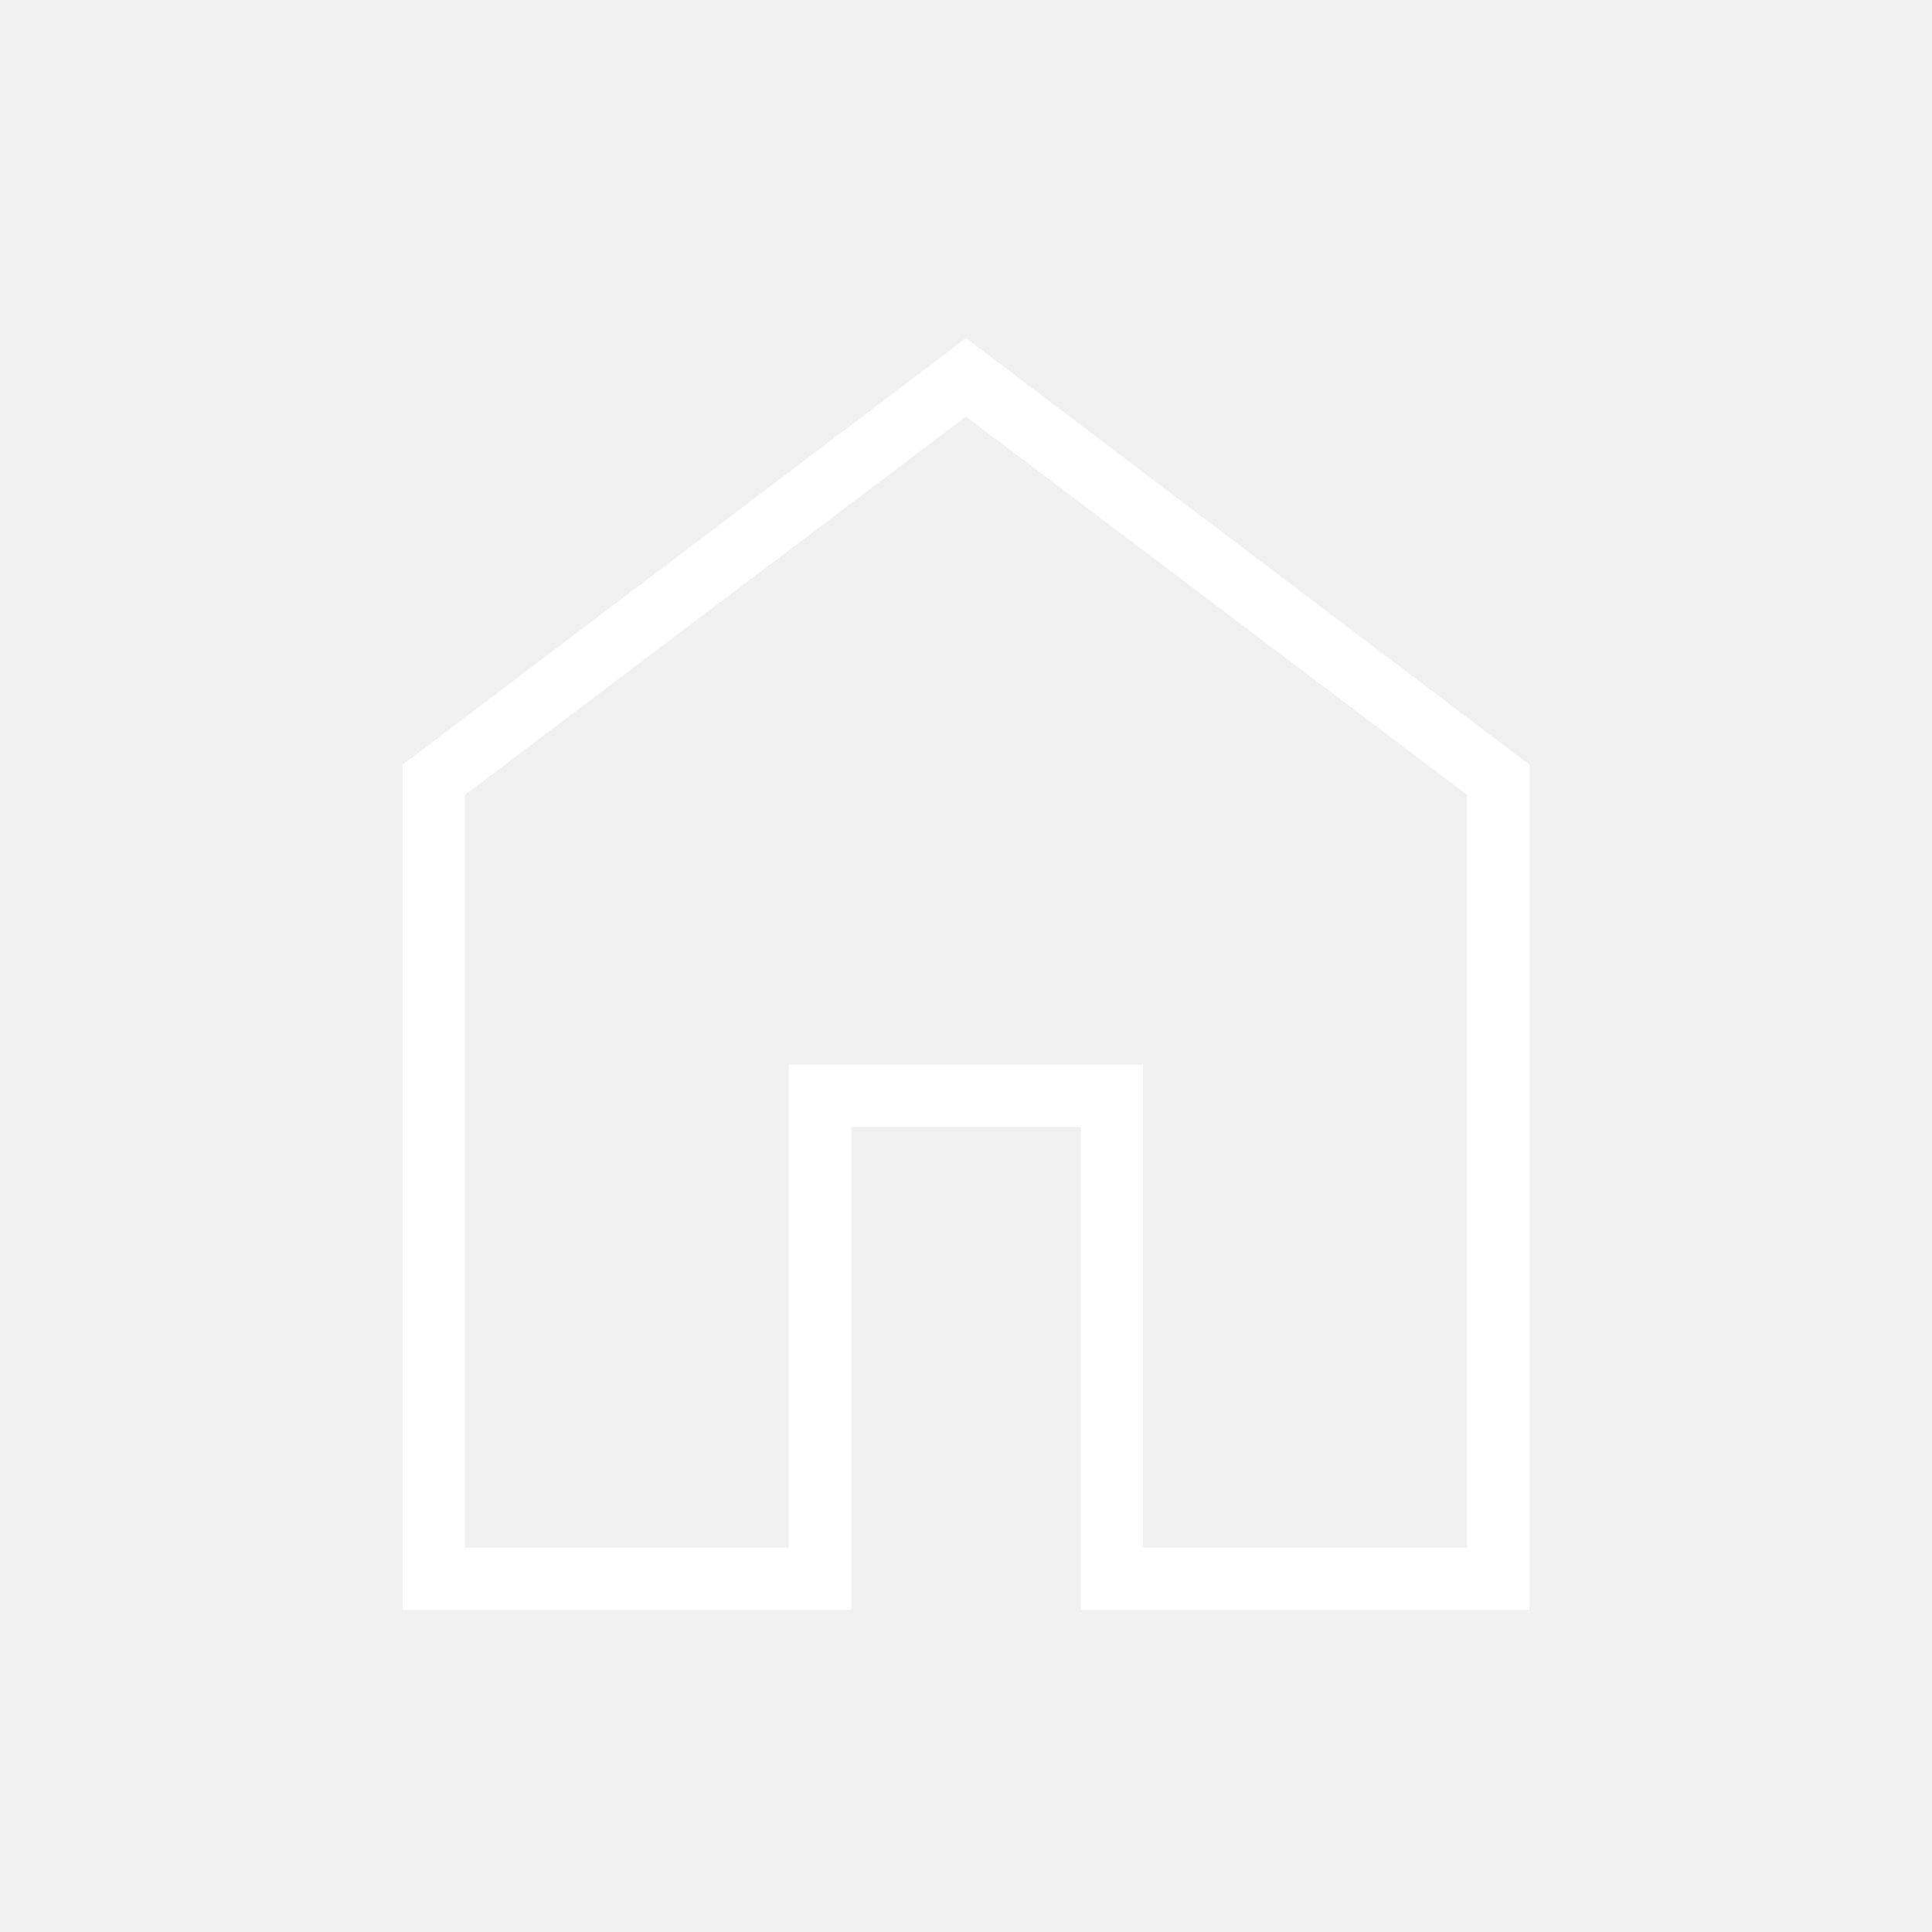
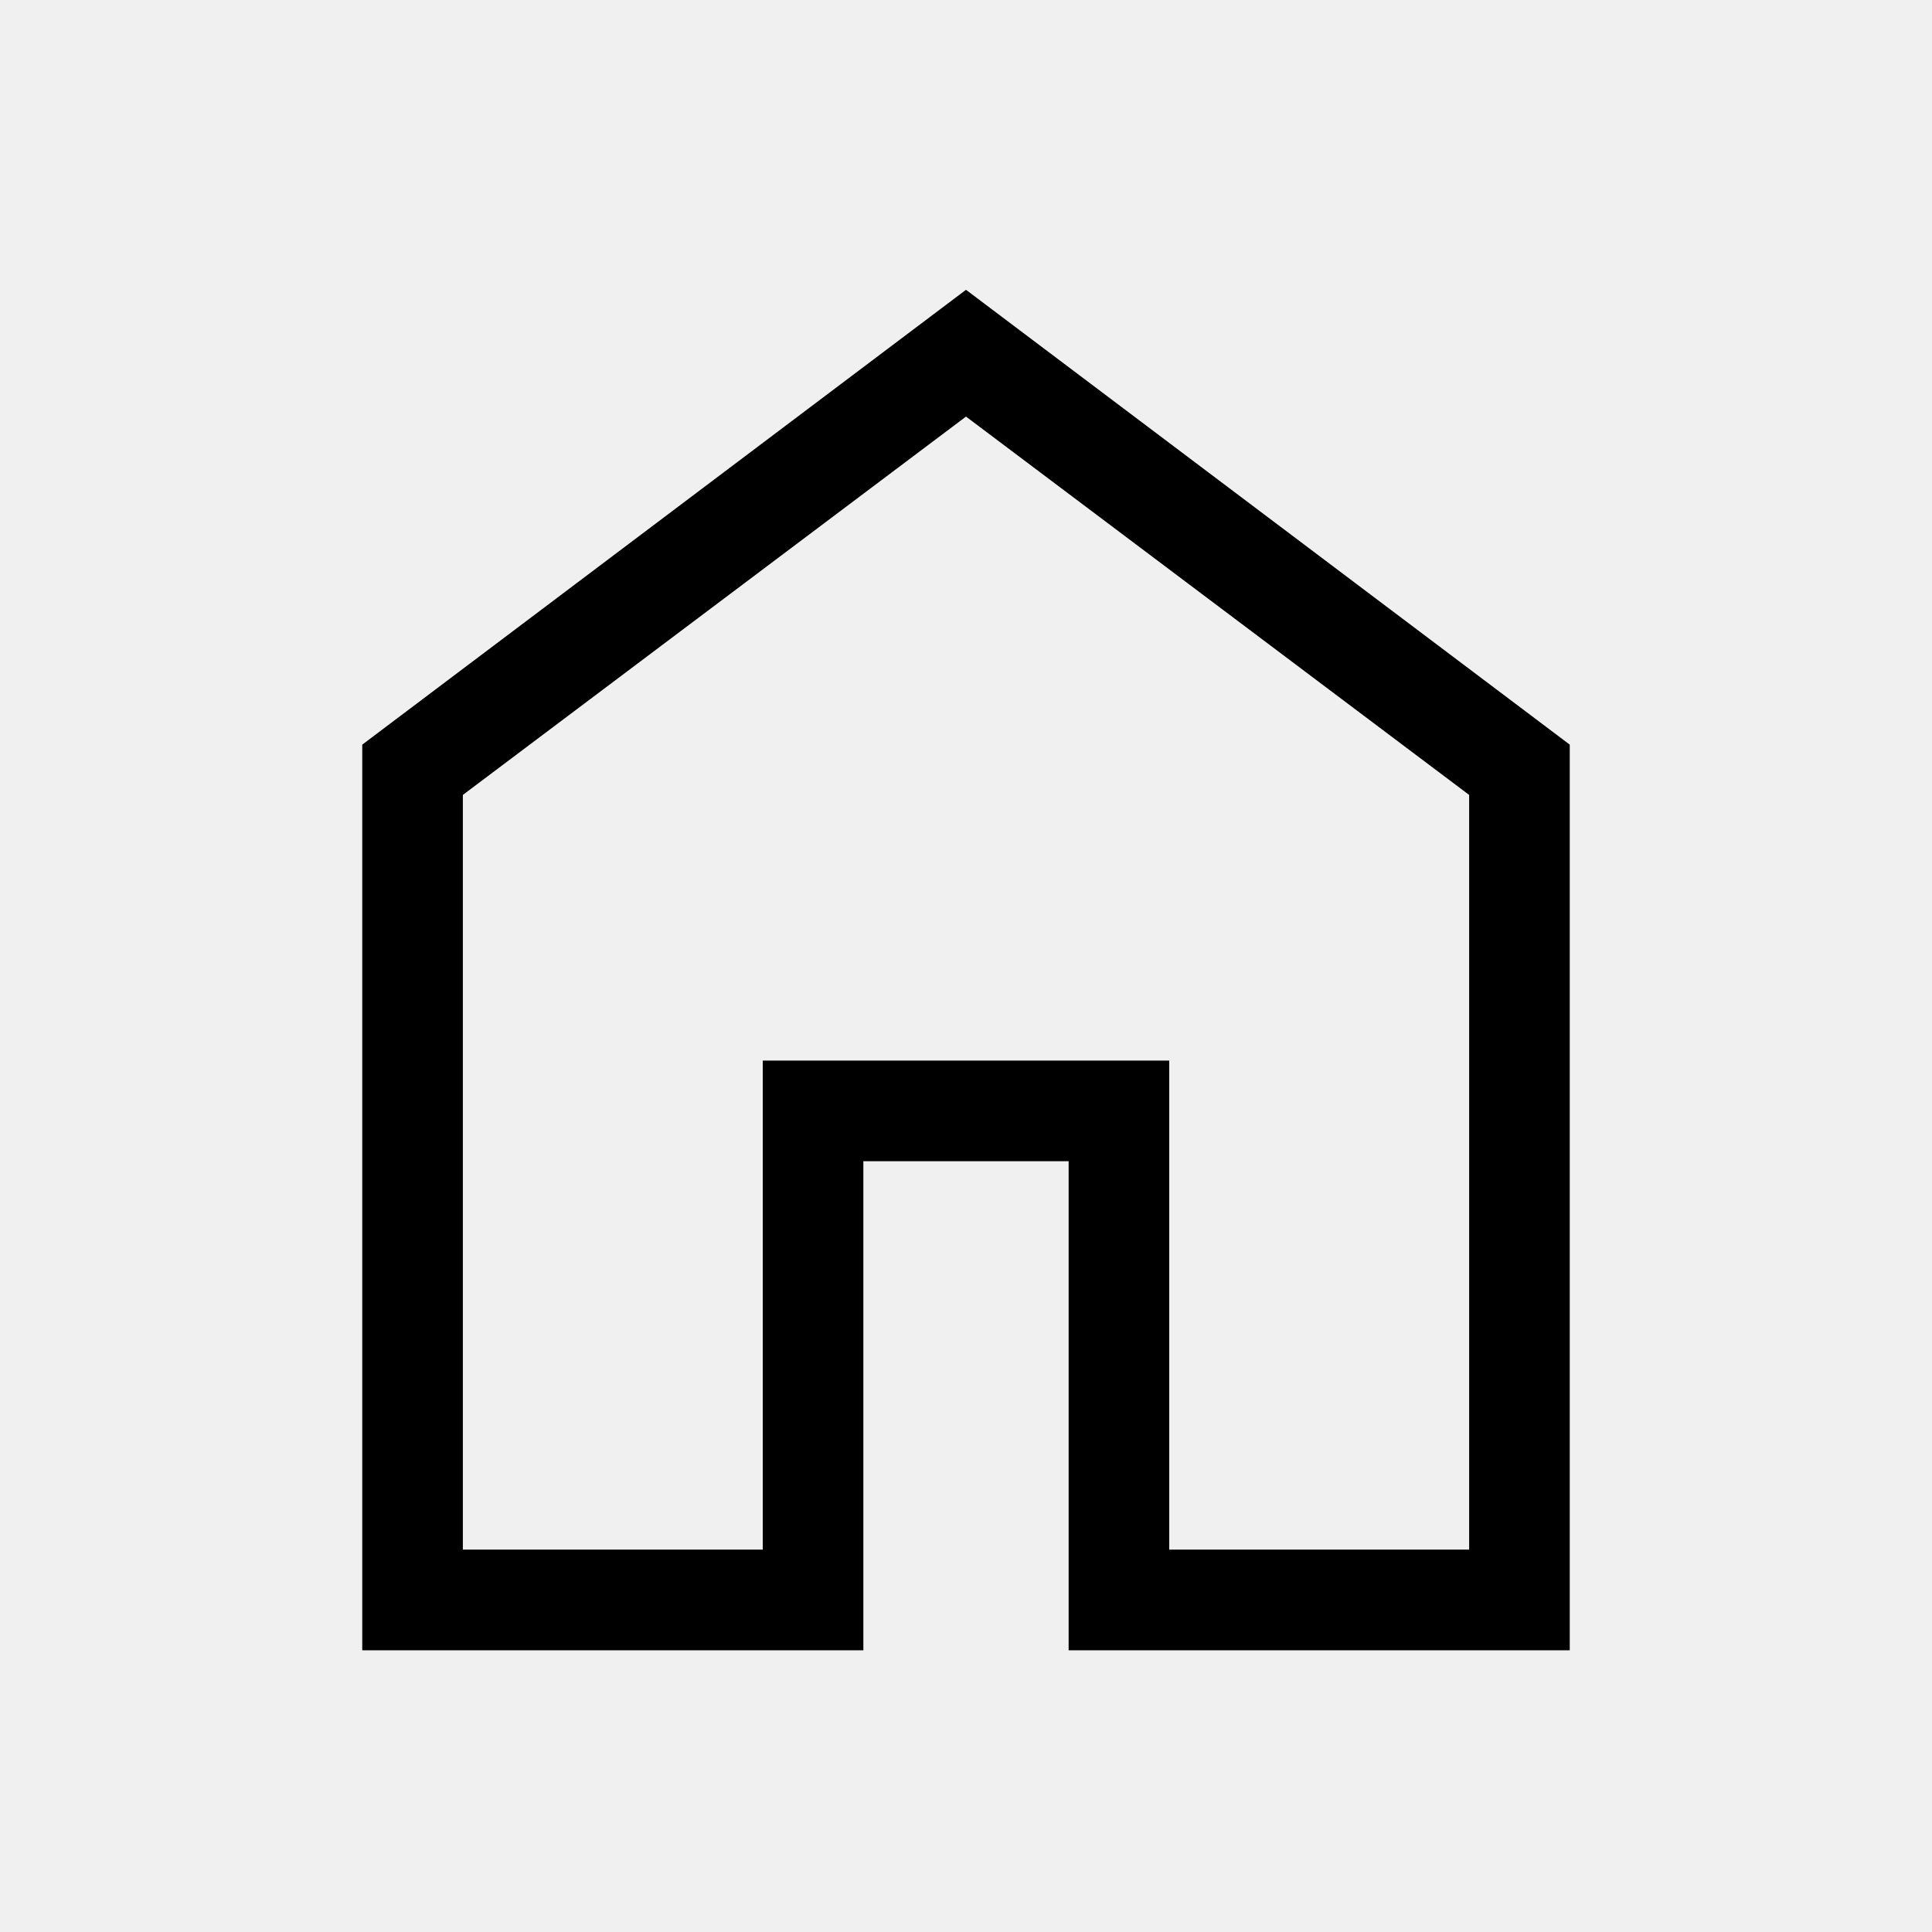
- <svg xmlns="http://www.w3.org/2000/svg" height="48" width="48">
-   <path fill="#fff" d="M11.55 38.45h8.05v-12h8.8v12h8.05v-18.7L24 10.35l-12.45 9.4ZM10 40V19L24 8.4 38 19v21H26.85V28h-5.7v12Zm14-15.6Z" />
+ <svg xmlns="http://www.w3.org/2000/svg" height="40" width="40">
+   <path d="M9.583 32.083h6.209V21.958h8.416v10.125h6.209V16.458L20 8.625 9.583 16.458ZM7.5 34.167v-18.75L20 6l12.5 9.417v18.75H22.125V24.042h-4.25v10.125ZM20 20.333Z" />
</svg>
